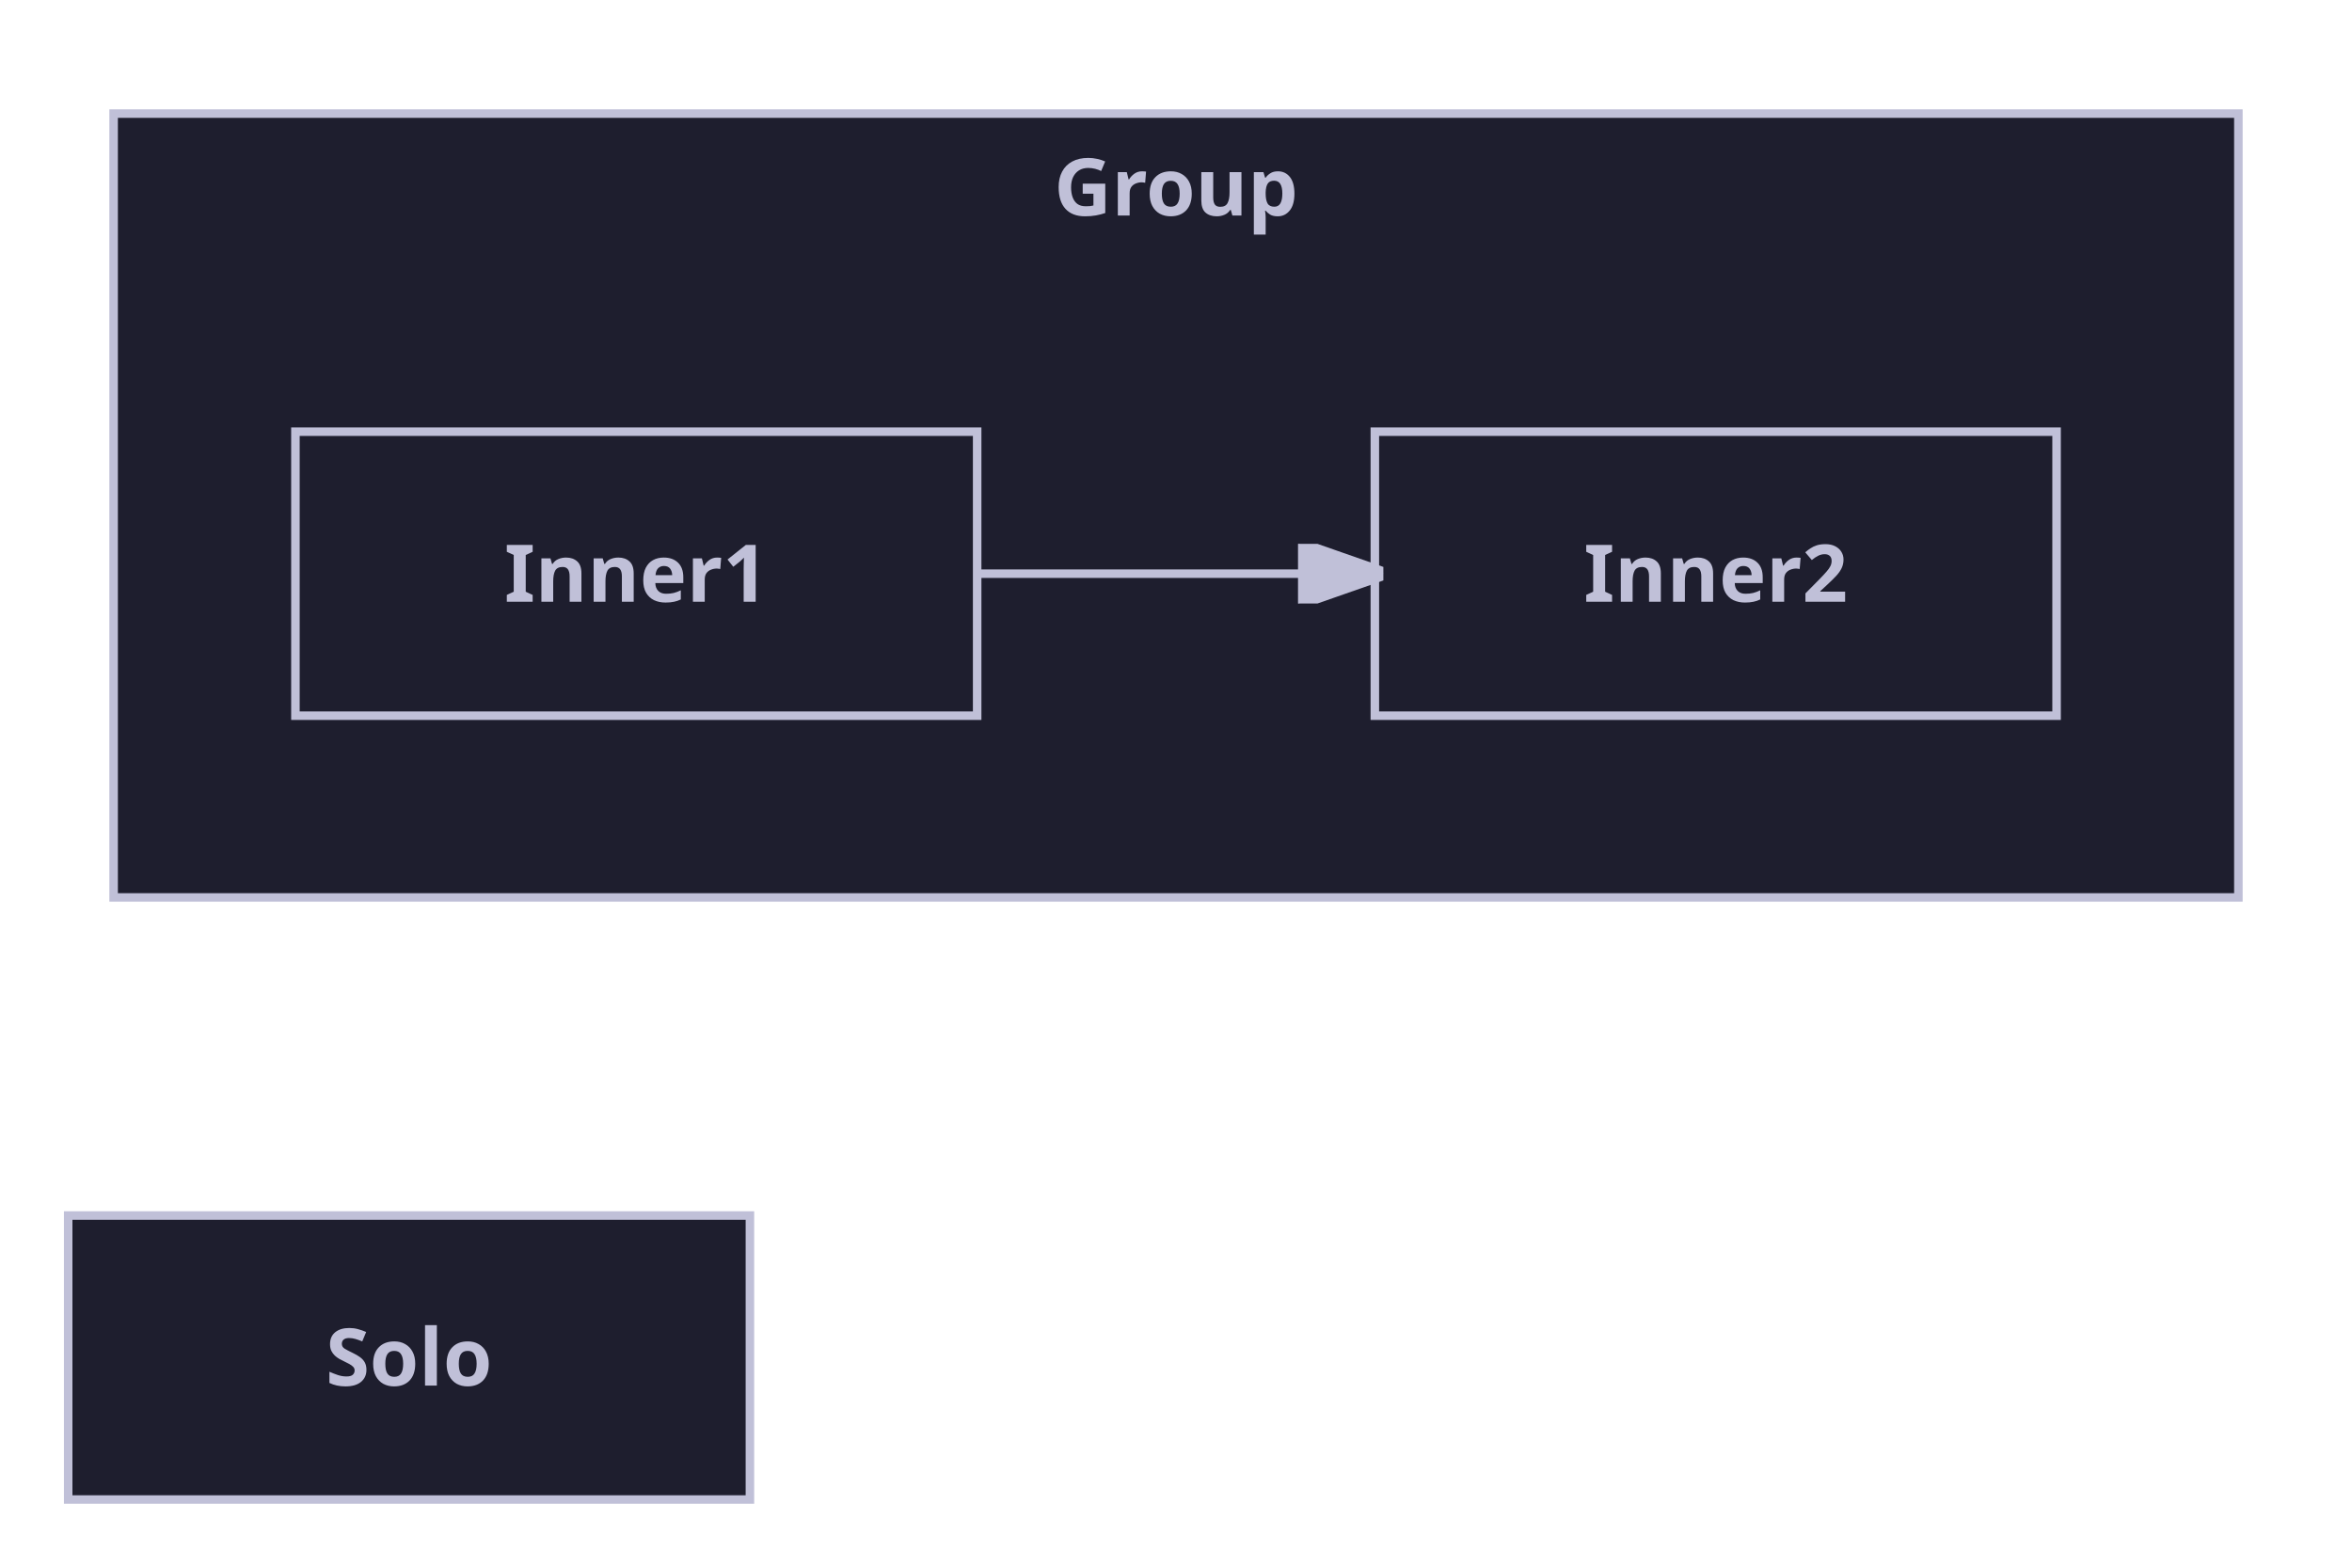
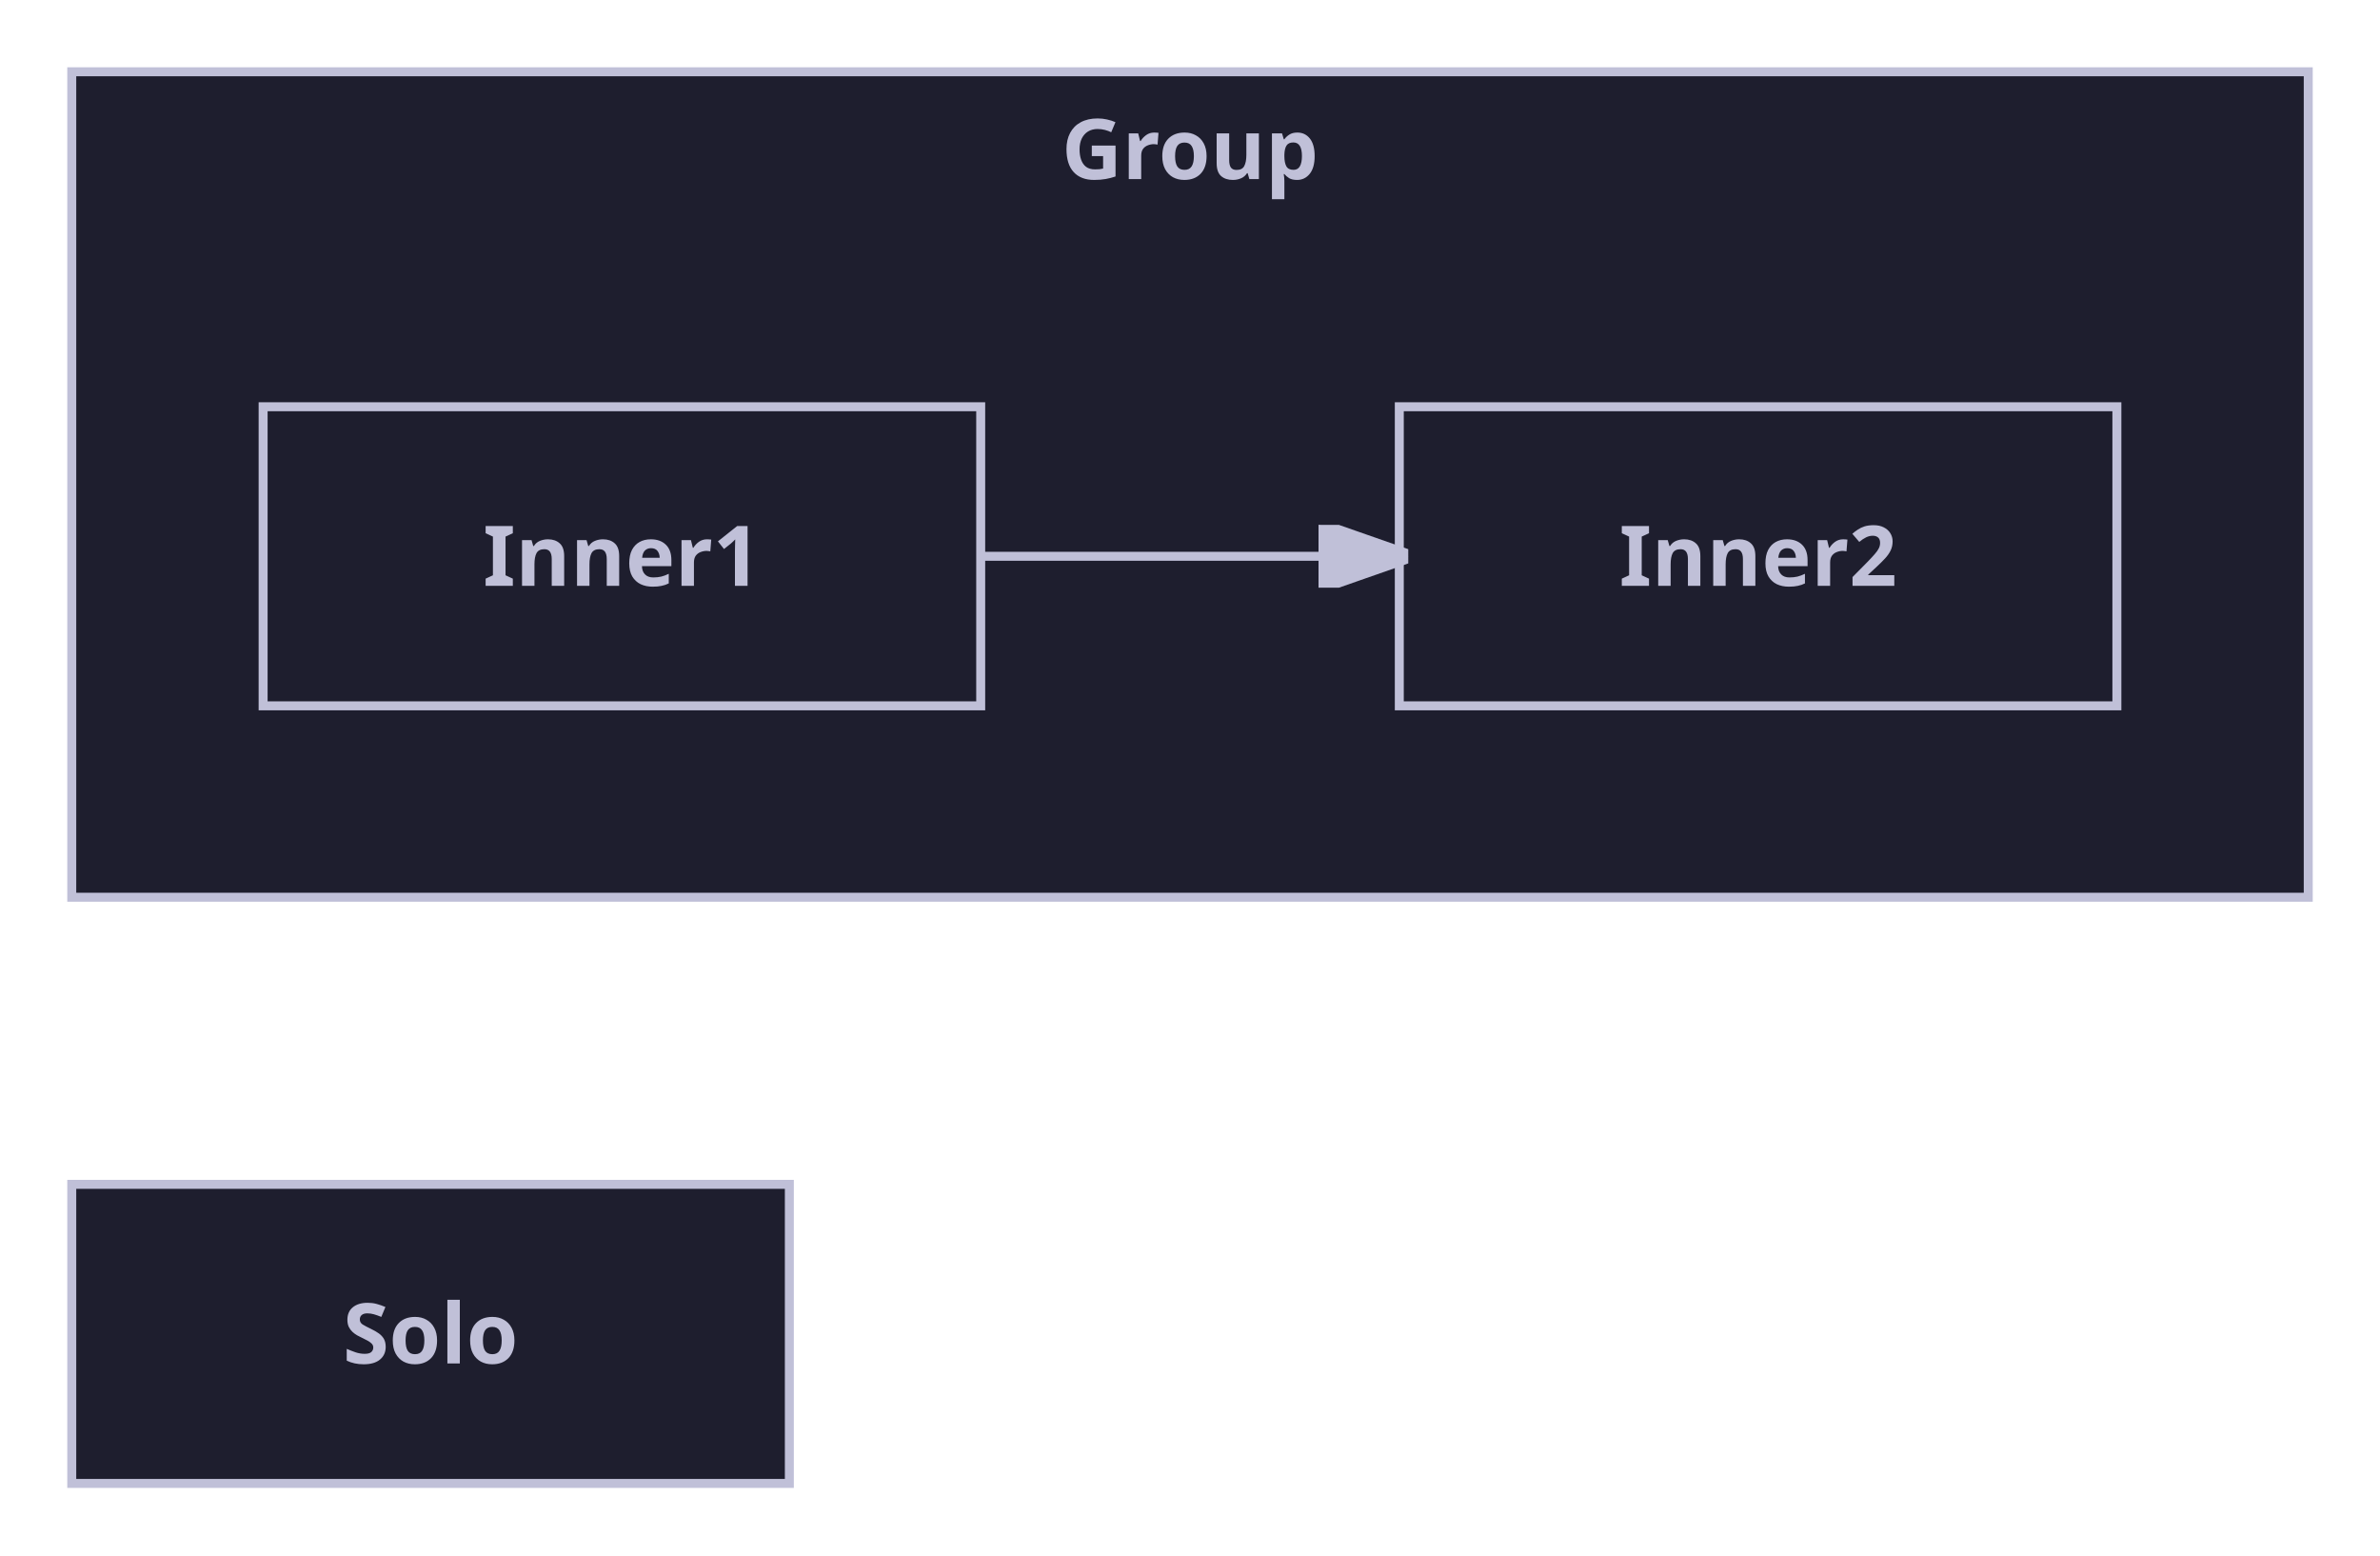
- <svg xmlns="http://www.w3.org/2000/svg" width="414.00" height="276.00" viewBox="0 0 414.00 276.00">
+ <svg xmlns="http://www.w3.org/2000/svg" width="398.00" height="260.00" viewBox="0 0 398.00 260.00">
  <defs>
    <marker id="line-end-open-chevron" markerWidth="10" markerHeight="7" refX="9" refY="3.5" orient="auto">
      <polyline points="0 0, 10 3.5, 0 7" fill="none" stroke="#C0C0D8" stroke-width="1.50" />
    </marker>
    <marker id="line-end-hollow-triangle" markerWidth="10" markerHeight="7" refX="9" refY="3.5" orient="auto">
      <polygon points="0 0, 10 3.5, 0 7" fill="#1E1E2E" stroke="#C0C0D8" stroke-width="1.50" />
    </marker>
    <marker id="line-end-filled-arrow" markerWidth="10" markerHeight="7" refX="9" refY="3.5" orient="auto">
      <polygon points="0 0, 10 3.5, 0 7" fill="#C0C0D8" stroke="#C0C0D8" stroke-width="1.50" />
    </marker>
    <marker id="line-end-hollow-triangle-crossbar" markerWidth="10" markerHeight="7" refX="9" refY="3.5" orient="auto">
      <polygon points="0 0, 10 3.5, 0 7" fill="#1E1E2E" stroke="#C0C0D8" stroke-width="1.50" />
      <line x1="7" y1="0" x2="7" y2="7" stroke="#C0C0D8" stroke-width="1.50" />
    </marker>
    <marker id="line-end-hollow-diamond" markerWidth="14" markerHeight="8" refX="13" refY="4" orient="auto">
      <polygon points="1 4, 7 0, 13 4, 7 8" fill="#1E1E2E" stroke="#C0C0D8" stroke-width="1.50" />
    </marker>
    <marker id="line-end-filled-diamond" markerWidth="14" markerHeight="8" refX="13" refY="4" orient="auto">
      <polygon points="1 4, 7 0, 13 4, 7 8" fill="#C0C0D8" stroke="#C0C0D8" stroke-width="1.50" />
    </marker>
    <marker id="line-end-circle" markerWidth="10" markerHeight="10" refX="9" refY="5" orient="auto">
      <circle cx="5" cy="5" r="4" fill="#1E1E2E" stroke="#C0C0D8" stroke-width="1.50" />
    </marker>
    <marker id="line-end-bar" markerWidth="4" markerHeight="12" refX="2" refY="6" orient="auto">
      <line x1="2" y1="0" x2="2" y2="12" stroke="#C0C0D8" stroke-width="1.50" />
    </marker>
    <filter id="label-bg" x="-0.05" y="-0.05" width="1.1" height="1.1">
      <feFlood flood-color="#1E1E2E" />
      <feComposite in="SourceGraphic" operator="over" />
    </filter>
  </defs>
-   <rect x="20.00" y="20.00" width="374.00" height="138.00" fill="#1E1E2E" stroke="#C0C0D8" stroke-width="1.50" />
-   <text x="207.00" y="33.00" font-family="Noto Sans, sans-serif" font-size="14.00" font-weight="bold" fill="#C0C0D8" text-anchor="middle" dominant-baseline="middle">Group</text>
-   <rect x="52.00" y="76.00" width="120.00" height="50.00" fill="#1E1E2E" stroke="#C0C0D8" stroke-width="1.50" />
-   <text x="112.00" y="101.00" font-family="Noto Sans, sans-serif" font-size="14.00" font-weight="bold" fill="#C0C0D8" text-anchor="middle" dominant-baseline="middle">Inner1</text>
-   <rect x="242.00" y="76.00" width="120.00" height="50.00" fill="#1E1E2E" stroke="#C0C0D8" stroke-width="1.50" />
-   <text x="302.00" y="101.00" font-family="Noto Sans, sans-serif" font-size="14.00" font-weight="bold" fill="#C0C0D8" text-anchor="middle" dominant-baseline="middle">Inner2</text>
-   <path d="M 172.00 101.00 L 242.00 101.00" fill="none" stroke="#C0C0D8" stroke-width="1.50" marker-end="url(#line-end-filled-arrow)" />
-   <rect x="12.00" y="214.00" width="120.00" height="50.00" fill="#1E1E2E" stroke="#C0C0D8" stroke-width="1.50" />
-   <text x="72.00" y="239.00" font-family="Noto Sans, sans-serif" font-size="14.00" font-weight="bold" fill="#C0C0D8" text-anchor="middle" dominant-baseline="middle">Solo</text>
+   <rect x="12.00" y="12.00" width="374.00" height="138.00" fill="#1E1E2E" stroke="#C0C0D8" stroke-width="1.50" />
+   <text x="199.00" y="25.00" font-family="Noto Sans, sans-serif" font-size="14.00" font-weight="bold" fill="#C0C0D8" text-anchor="middle" dominant-baseline="middle">Group</text>
+   <rect x="44.00" y="68.00" width="120.00" height="50.00" fill="#1E1E2E" stroke="#C0C0D8" stroke-width="1.50" />
+   <text x="104.00" y="93.00" font-family="Noto Sans, sans-serif" font-size="14.00" font-weight="bold" fill="#C0C0D8" text-anchor="middle" dominant-baseline="middle">Inner1</text>
+   <rect x="234.00" y="68.00" width="120.00" height="50.00" fill="#1E1E2E" stroke="#C0C0D8" stroke-width="1.50" />
+   <text x="294.00" y="93.00" font-family="Noto Sans, sans-serif" font-size="14.00" font-weight="bold" fill="#C0C0D8" text-anchor="middle" dominant-baseline="middle">Inner2</text>
+   <path d="M 164.00 93.00 L 234.00 93.00" fill="none" stroke="#C0C0D8" stroke-width="1.50" marker-end="url(#line-end-filled-arrow)" />
+   <rect x="12.00" y="198.00" width="120.00" height="50.00" fill="#1E1E2E" stroke="#C0C0D8" stroke-width="1.50" />
+   <text x="72.00" y="223.00" font-family="Noto Sans, sans-serif" font-size="14.00" font-weight="bold" fill="#C0C0D8" text-anchor="middle" dominant-baseline="middle">Solo</text>
</svg>
